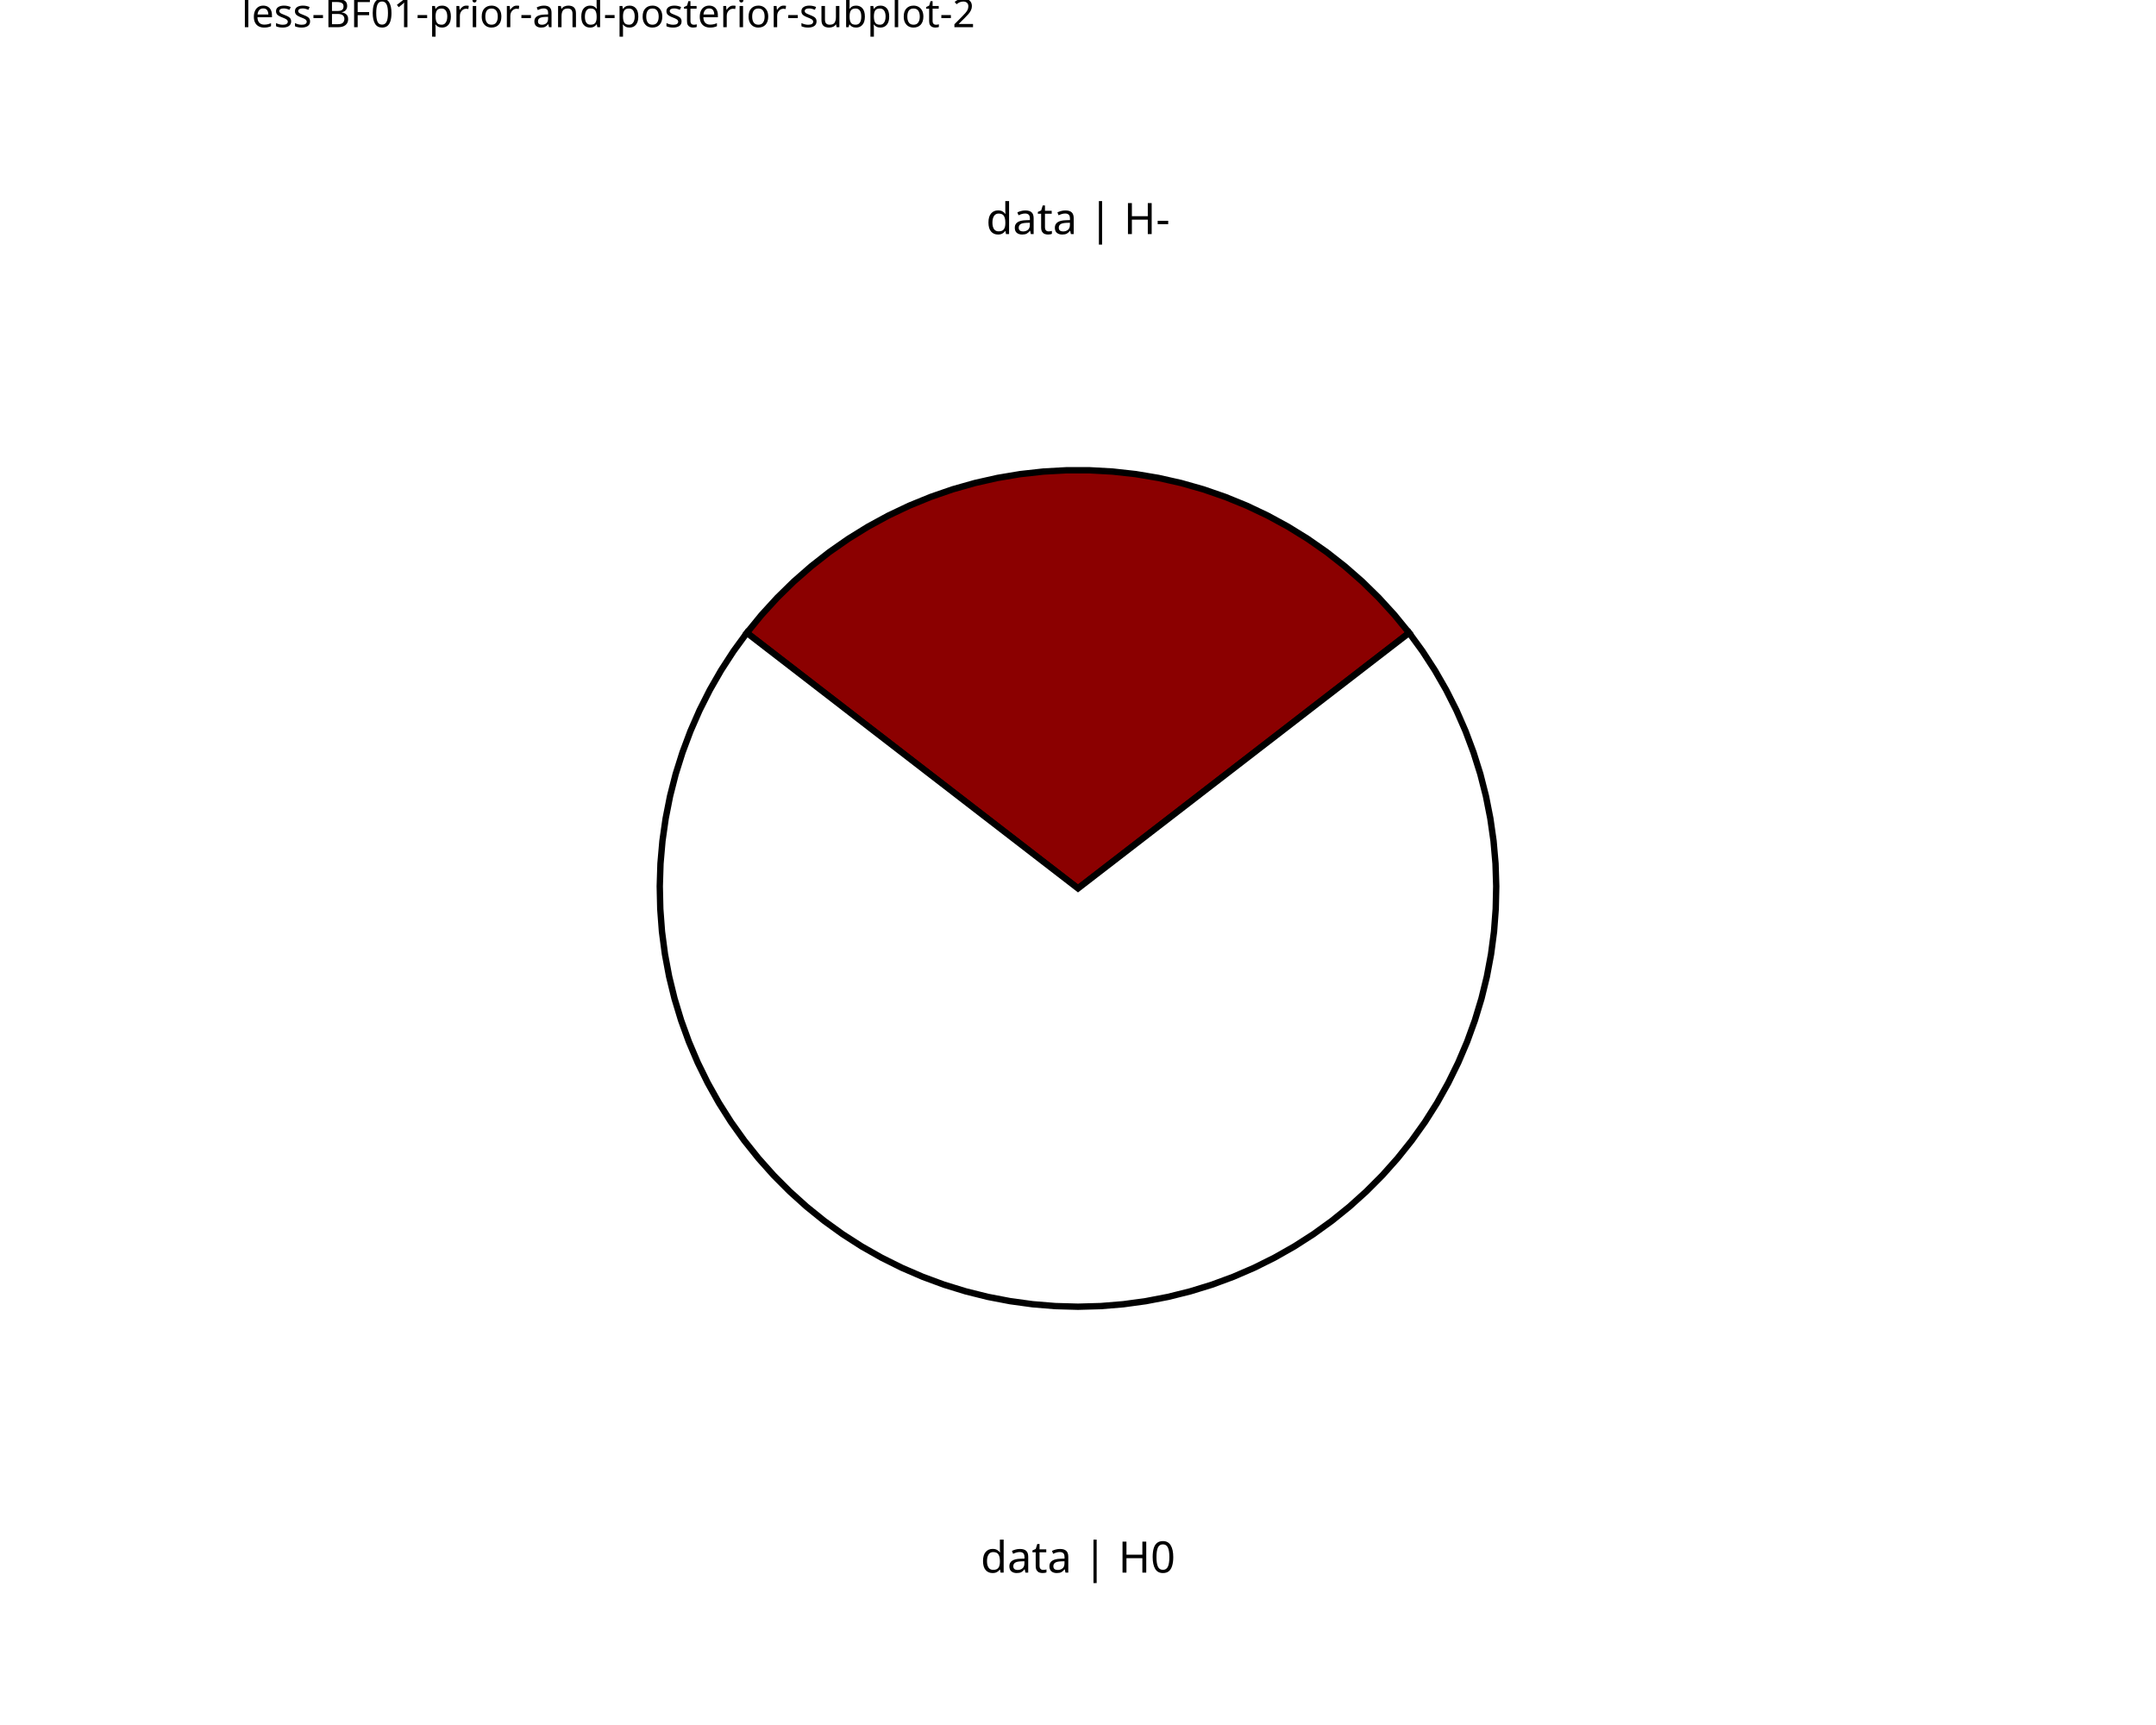
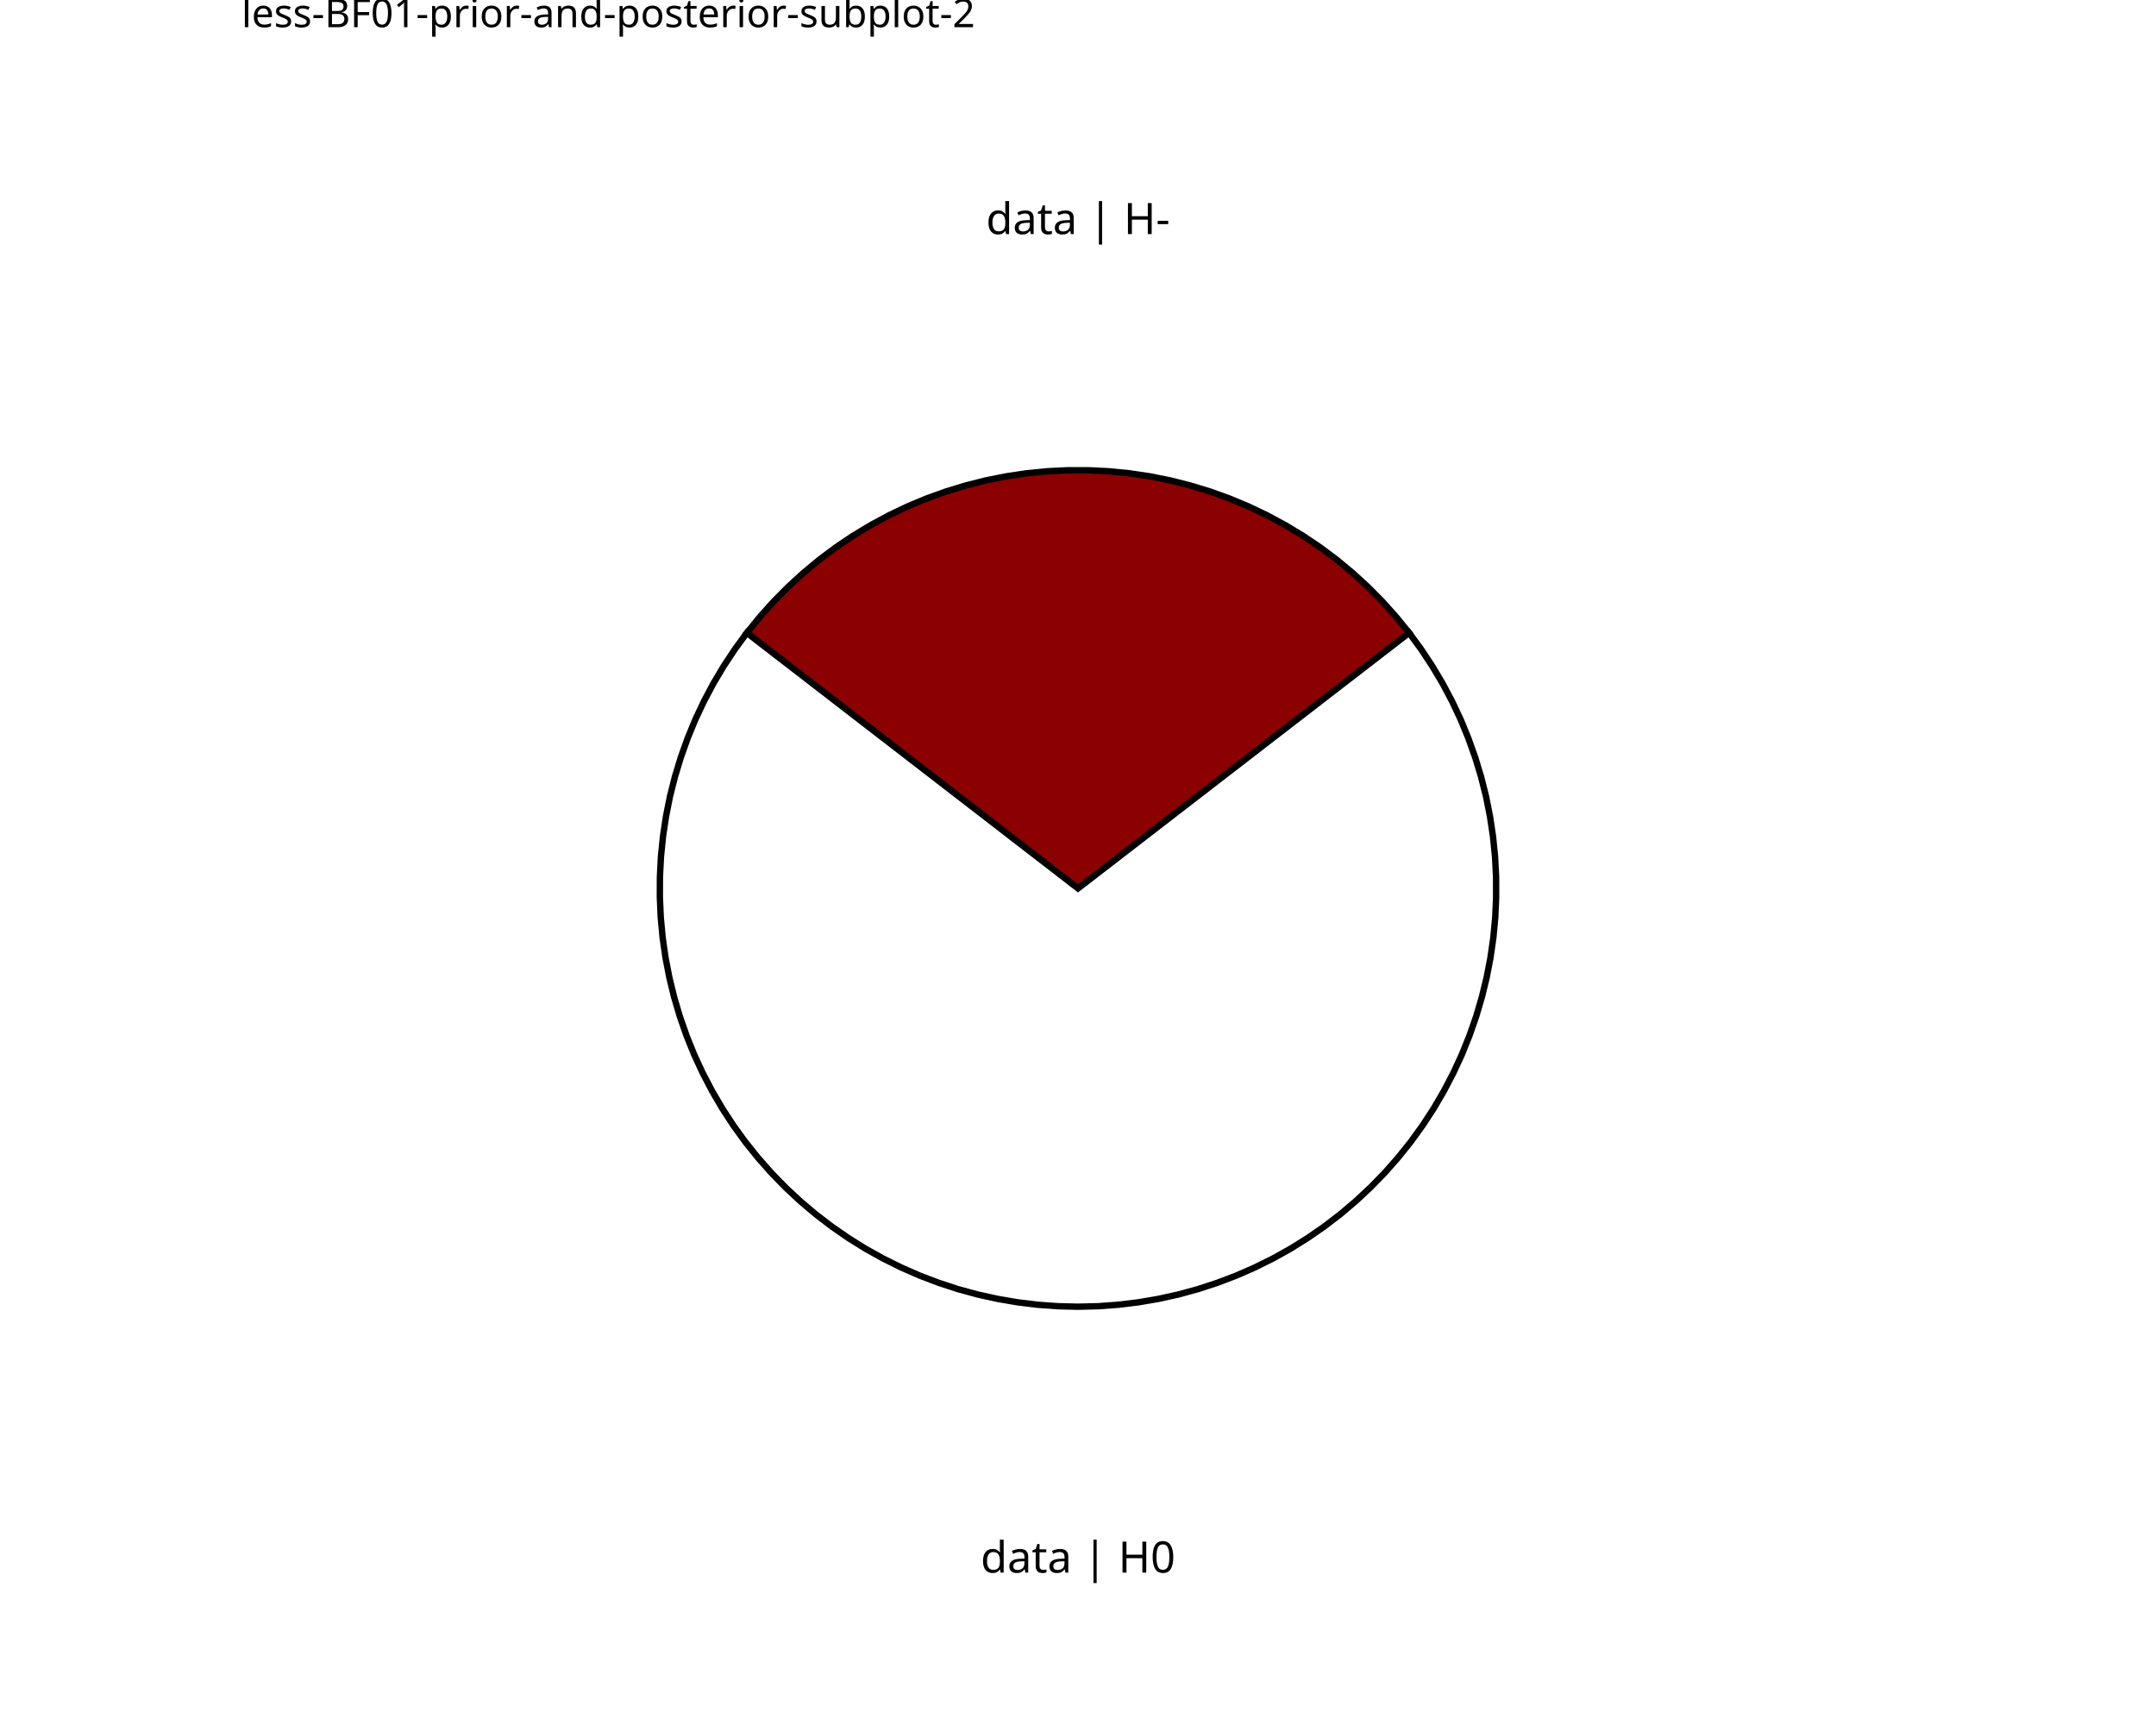
<svg xmlns="http://www.w3.org/2000/svg" class="svglite" data-engine-version="2.0" width="720.00pt" height="576.00pt" viewBox="0 0 720.00 576.00">
  <defs>
    <style type="text/css">
    .svglite line, .svglite polyline, .svglite polygon, .svglite path, .svglite rect, .svglite circle {
      fill: none;
      stroke: #000000;
      stroke-linecap: round;
      stroke-linejoin: round;
      stroke-miterlimit: 10.00;
    }
  </style>
  </defs>
  <rect width="100%" height="100%" style="stroke: none; fill: #FFFFFF;" />
  <defs>
    <clipPath id="cpMC4wMHw3MjAuMDB8MC4wMHw1NzYuMDA=">
      <rect x="0.00" y="0.00" width="720.00" height="576.00" />
    </clipPath>
  </defs>
  <g clip-path="url(#cpMC4wMHw3MjAuMDB8MC4wMHw1NzYuMDA=)">
</g>
  <defs>
    <clipPath id="cpODAuNjV8NjM5LjM1fDAuMDB8NTc2LjAw">
      <rect x="80.65" y="0.00" width="558.70" height="576.00" />
    </clipPath>
  </defs>
  <g clip-path="url(#cpODAuNjV8NjM5LjM1fDAuMDB8NTc2LjAw)">
    <rect x="80.65" y="0.00" width="558.70" height="576.00" style="stroke-width: 10.67; stroke: none;" />
  </g>
  <g clip-path="url(#cpMC4wMHw3MjAuMDB8MC4wMHw1NzYuMDA=)">
</g>
  <defs>
    <clipPath id="cpODAuNjV8NjM5LjM1fDE3LjMwfDU3Ni4wMA==">
      <rect x="80.65" y="17.30" width="558.70" height="558.70" />
    </clipPath>
  </defs>
  <g clip-path="url(#cpODAuNjV8NjM5LjM1fDE3LjMwfDU3Ni4wMA==)">
    <rect x="80.65" y="17.30" width="558.70" height="558.70" style="stroke-width: 10.67; stroke: none;" />
-     <polygon points="360.00,296.65 366.14,291.91 372.29,287.17 378.43,282.43 384.57,277.69 390.72,272.95 396.86,268.21 403.00,263.47 409.15,258.73 415.29,253.99 421.43,249.25 427.58,244.51 433.72,239.77 439.86,235.02 446.01,230.28 452.15,225.54 458.29,220.80 464.44,216.06 470.58,211.32 465.69,205.33 460.47,199.62 454.95,194.21 449.13,189.12 443.05,184.35 436.70,179.92 430.13,175.86 423.33,172.16 416.35,168.85 409.19,165.93 401.88,163.40 394.44,161.29 386.90,159.59 379.27,158.31 371.59,157.46 363.87,157.03 356.13,157.03 348.41,157.46 340.73,158.31 333.10,159.59 325.56,161.29 318.12,163.40 310.81,165.93 303.65,168.85 296.67,172.16 289.87,175.86 283.30,179.92 276.95,184.35 270.87,189.12 265.05,194.21 259.53,199.62 254.31,205.33 249.42,211.32 255.56,216.06 261.71,220.80 267.85,225.54 273.99,230.28 280.14,235.02 286.28,239.77 292.42,244.51 298.57,249.25 304.71,253.99 310.85,258.73 317.00,263.47 323.14,268.21 329.28,272.95 335.43,277.69 341.57,282.43 347.71,287.17 353.86,291.91 360.00,296.65 " style="stroke-width: 2.13; stroke-linecap: butt; stroke-linejoin: miter; fill: #8B0000;" />
-     <polygon points="360.00,296.65 353.86,291.91 347.71,287.17 341.57,282.43 335.43,277.69 329.28,272.95 323.14,268.21 317.00,263.47 310.85,258.73 304.71,253.99 298.57,249.25 292.42,244.51 286.28,239.77 280.14,235.02 273.99,230.28 267.85,225.54 261.71,220.80 255.56,216.06 249.42,211.32 244.95,217.45 240.82,223.82 237.04,230.40 233.62,237.18 230.58,244.13 227.92,251.24 225.64,258.48 223.77,265.83 222.30,273.28 221.23,280.79 220.57,288.35 220.33,295.94 220.50,303.52 221.07,311.09 222.06,318.62 223.46,326.08 225.26,333.45 227.46,340.71 230.05,347.85 233.02,354.83 236.37,361.64 240.08,368.26 244.14,374.67 248.55,380.84 253.29,386.77 258.34,392.44 263.70,397.82 269.33,402.90 275.24,407.67 281.39,412.11 287.78,416.21 294.38,419.95 301.17,423.33 308.14,426.34 315.26,428.97 322.51,431.20 329.88,433.04 337.33,434.47 344.85,435.50 352.41,436.12 360.00,436.33 367.59,436.12 375.15,435.50 382.67,434.47 390.12,433.04 397.49,431.20 404.74,428.97 411.86,426.34 418.83,423.33 425.62,419.95 432.22,416.21 438.61,412.11 444.76,407.67 450.67,402.90 456.30,397.82 461.66,392.44 466.71,386.77 471.45,380.84 475.86,374.67 479.92,368.26 483.63,361.64 486.98,354.83 489.95,347.85 492.54,340.71 494.74,333.45 496.54,326.08 497.94,318.62 498.93,311.09 499.50,303.52 499.67,295.94 499.43,288.35 498.77,280.79 497.70,273.28 496.23,265.83 494.36,258.48 492.08,251.24 489.42,244.13 486.38,237.18 482.96,230.40 479.18,223.82 475.05,217.45 470.58,211.32 464.44,216.06 458.29,220.80 452.15,225.54 446.01,230.28 439.86,235.02 433.72,239.77 427.58,244.51 421.43,249.25 415.29,253.99 409.15,258.73 403.00,263.47 396.86,268.21 390.72,272.95 384.57,277.69 378.43,282.43 372.29,287.17 366.14,291.91 360.00,296.65 " style="stroke-width: 2.13; stroke-linecap: butt; stroke-linejoin: miter; fill: #FFFFFF;" />
+     <polygon points="360.00,296.65 365.53,292.39 371.06,288.12 376.59,283.85 382.12,279.59 387.64,275.32 393.17,271.05 398.70,266.79 404.23,262.52 409.76,258.25 415.29,253.99 420.82,249.72 426.35,245.45 431.88,241.19 437.41,236.92 442.93,232.65 448.46,228.39 453.99,224.12 459.52,219.86 465.05,215.59 470.58,211.32 466.23,205.97 461.63,200.83 456.77,195.93 451.68,191.28 446.37,186.88 440.85,182.75 435.12,178.90 429.22,175.34 423.15,172.07 416.92,169.10 410.56,166.45 404.07,164.11 397.47,162.10 390.78,160.41 384.02,159.06 377.20,158.04 370.34,157.36 363.45,157.02 356.55,157.02 349.66,157.36 342.80,158.04 335.98,159.06 329.22,160.41 322.53,162.10 315.93,164.11 309.44,166.45 303.08,169.10 296.85,172.07 290.78,175.34 284.88,178.90 279.15,182.75 273.63,186.88 268.32,191.28 263.23,195.93 258.37,200.83 253.77,205.97 249.42,211.32 254.95,215.59 260.48,219.86 266.01,224.12 271.54,228.39 277.07,232.65 282.59,236.92 288.12,241.19 293.65,245.45 299.18,249.72 304.71,253.99 310.24,258.25 315.77,262.52 321.30,266.79 326.83,271.05 332.36,275.32 337.88,279.59 343.41,283.85 348.94,288.12 354.47,292.39 360.00,296.65 " style="stroke-width: 2.13; stroke-linecap: butt; stroke-linejoin: miter; fill: #8B0000;" />
+     <polygon points="360.00,296.65 354.47,292.39 348.94,288.12 343.41,283.85 337.88,279.59 332.36,275.32 326.83,271.05 321.30,266.79 315.77,262.52 310.24,258.25 304.71,253.99 299.18,249.72 293.65,245.45 288.12,241.19 282.59,236.92 277.07,232.65 271.54,228.39 266.01,224.12 260.48,219.86 254.95,215.59 249.42,211.32 245.42,216.78 241.69,222.42 238.23,228.23 235.06,234.21 232.18,240.33 229.61,246.59 227.34,252.96 225.38,259.43 223.73,265.99 222.41,272.63 221.41,279.32 220.73,286.05 220.38,292.80 220.36,299.57 220.66,306.32 221.29,313.06 222.25,319.76 223.53,326.40 225.13,332.97 227.05,339.46 229.28,345.84 231.81,352.12 234.65,358.26 237.78,364.25 241.19,370.09 244.89,375.76 248.85,381.24 253.08,386.52 257.55,391.59 262.27,396.44 267.22,401.06 272.38,405.43 277.75,409.54 283.31,413.39 289.05,416.97 294.96,420.26 301.02,423.26 307.22,425.97 313.55,428.37 319.98,430.47 326.50,432.25 333.11,433.71 339.78,434.85 346.49,435.67 353.24,436.16 360.00,436.33 366.76,436.16 373.51,435.67 380.22,434.85 386.89,433.71 393.50,432.25 400.02,430.47 406.45,428.37 412.78,425.97 418.98,423.26 425.04,420.26 430.95,416.97 436.69,413.39 442.25,409.54 447.62,405.43 452.78,401.06 457.73,396.44 462.45,391.59 466.92,386.52 471.15,381.24 475.11,375.76 478.81,370.09 482.22,364.25 485.35,358.26 488.19,352.12 490.72,345.84 492.95,339.46 494.87,332.97 496.47,326.40 497.75,319.76 498.71,313.06 499.34,306.32 499.64,299.57 499.62,292.80 499.27,286.05 498.59,279.32 497.59,272.63 496.27,265.99 494.62,259.43 492.66,252.96 490.39,246.59 487.82,240.33 484.94,234.21 481.77,228.23 478.31,222.42 474.58,216.78 470.58,211.32 465.05,215.59 459.52,219.86 453.99,224.12 448.46,228.39 442.93,232.65 437.41,236.92 431.88,241.19 426.35,245.45 420.82,249.72 415.29,253.99 409.76,258.25 404.23,262.52 398.70,266.79 393.17,271.05 387.64,275.32 382.12,279.59 376.59,283.85 371.06,288.12 365.53,292.39 360.00,296.65 " style="stroke-width: 2.13; stroke-linecap: butt; stroke-linejoin: miter; fill: #FFFFFF;" />
    <text x="360.00" y="525.12" text-anchor="middle" style="font-size: 14.51px; font-family: sans;" textLength="58.63px" lengthAdjust="spacingAndGlyphs">data | H0</text>
    <text x="360.00" y="78.17" text-anchor="middle" style="font-size: 14.51px; font-family: sans;" textLength="55.39px" lengthAdjust="spacingAndGlyphs">data | H-</text>
  </g>
  <g clip-path="url(#cpMC4wMHw3MjAuMDB8MC4wMHw1NzYuMDA=)">
    <text x="80.65" y="9.08" style="font-size: 13.20px; font-family: sans;" textLength="231.11px" lengthAdjust="spacingAndGlyphs">less-BF01-prior-and-posterior-subplot-2</text>
  </g>
</svg>
